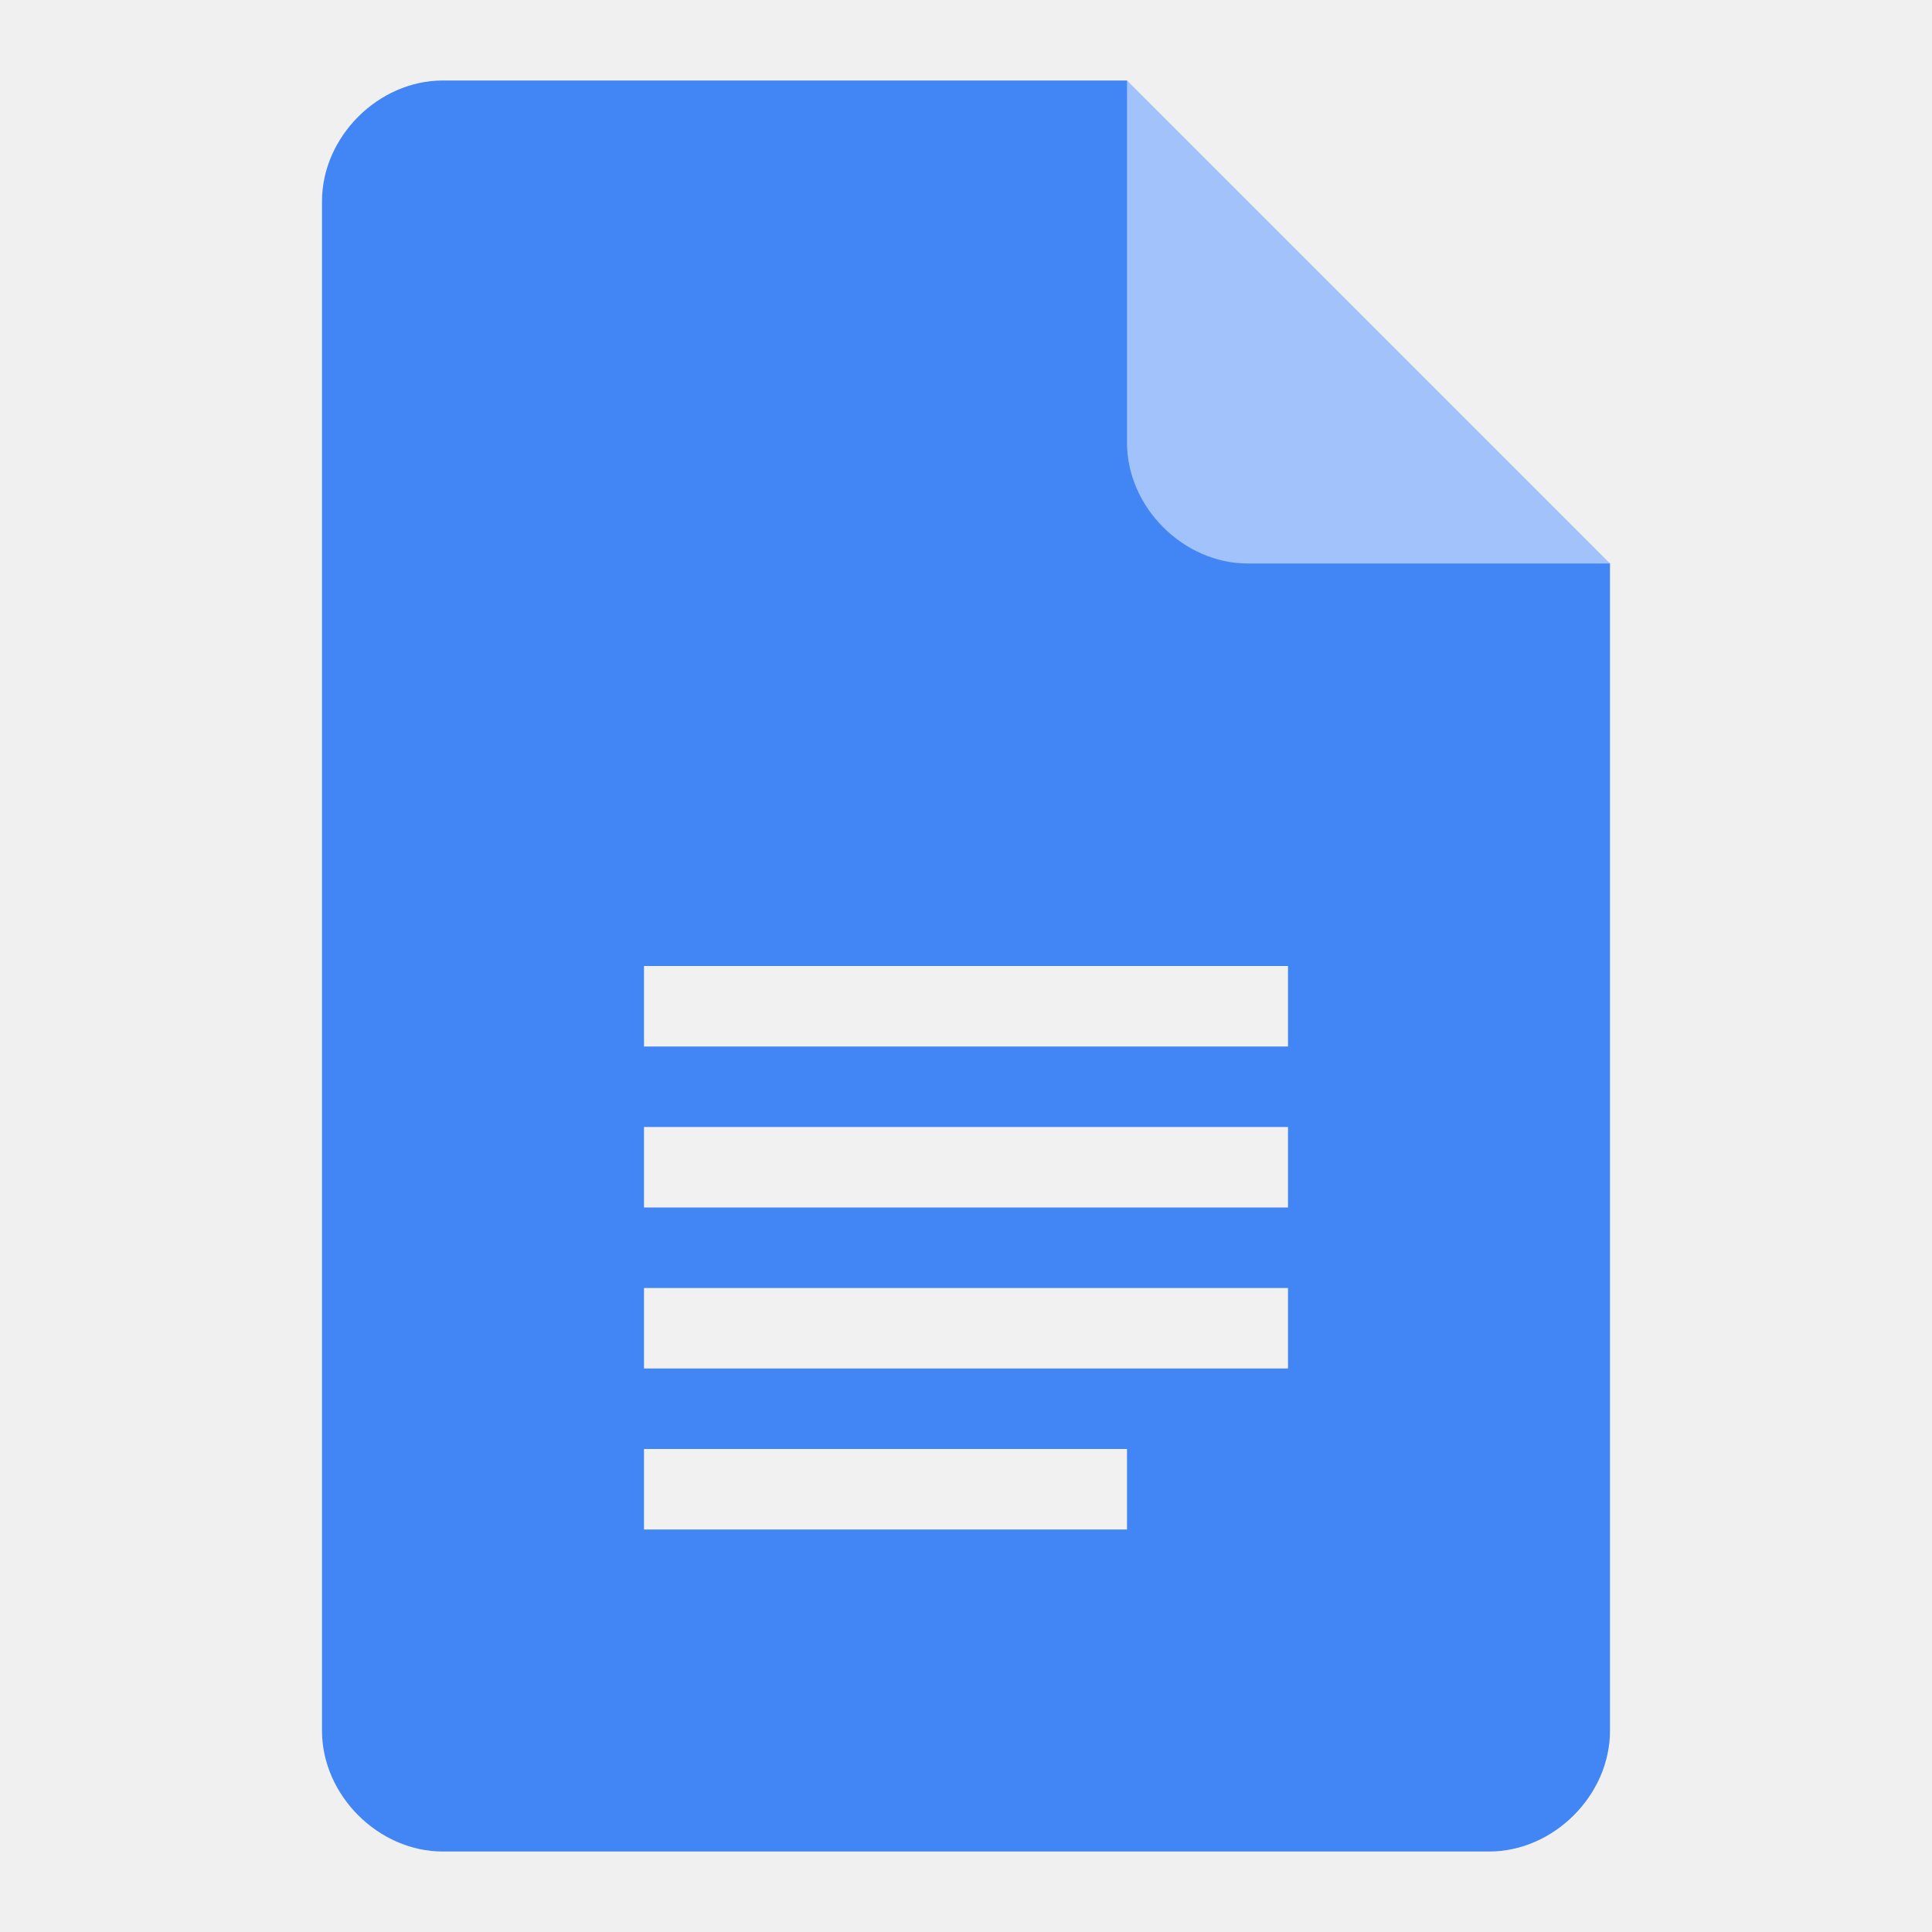
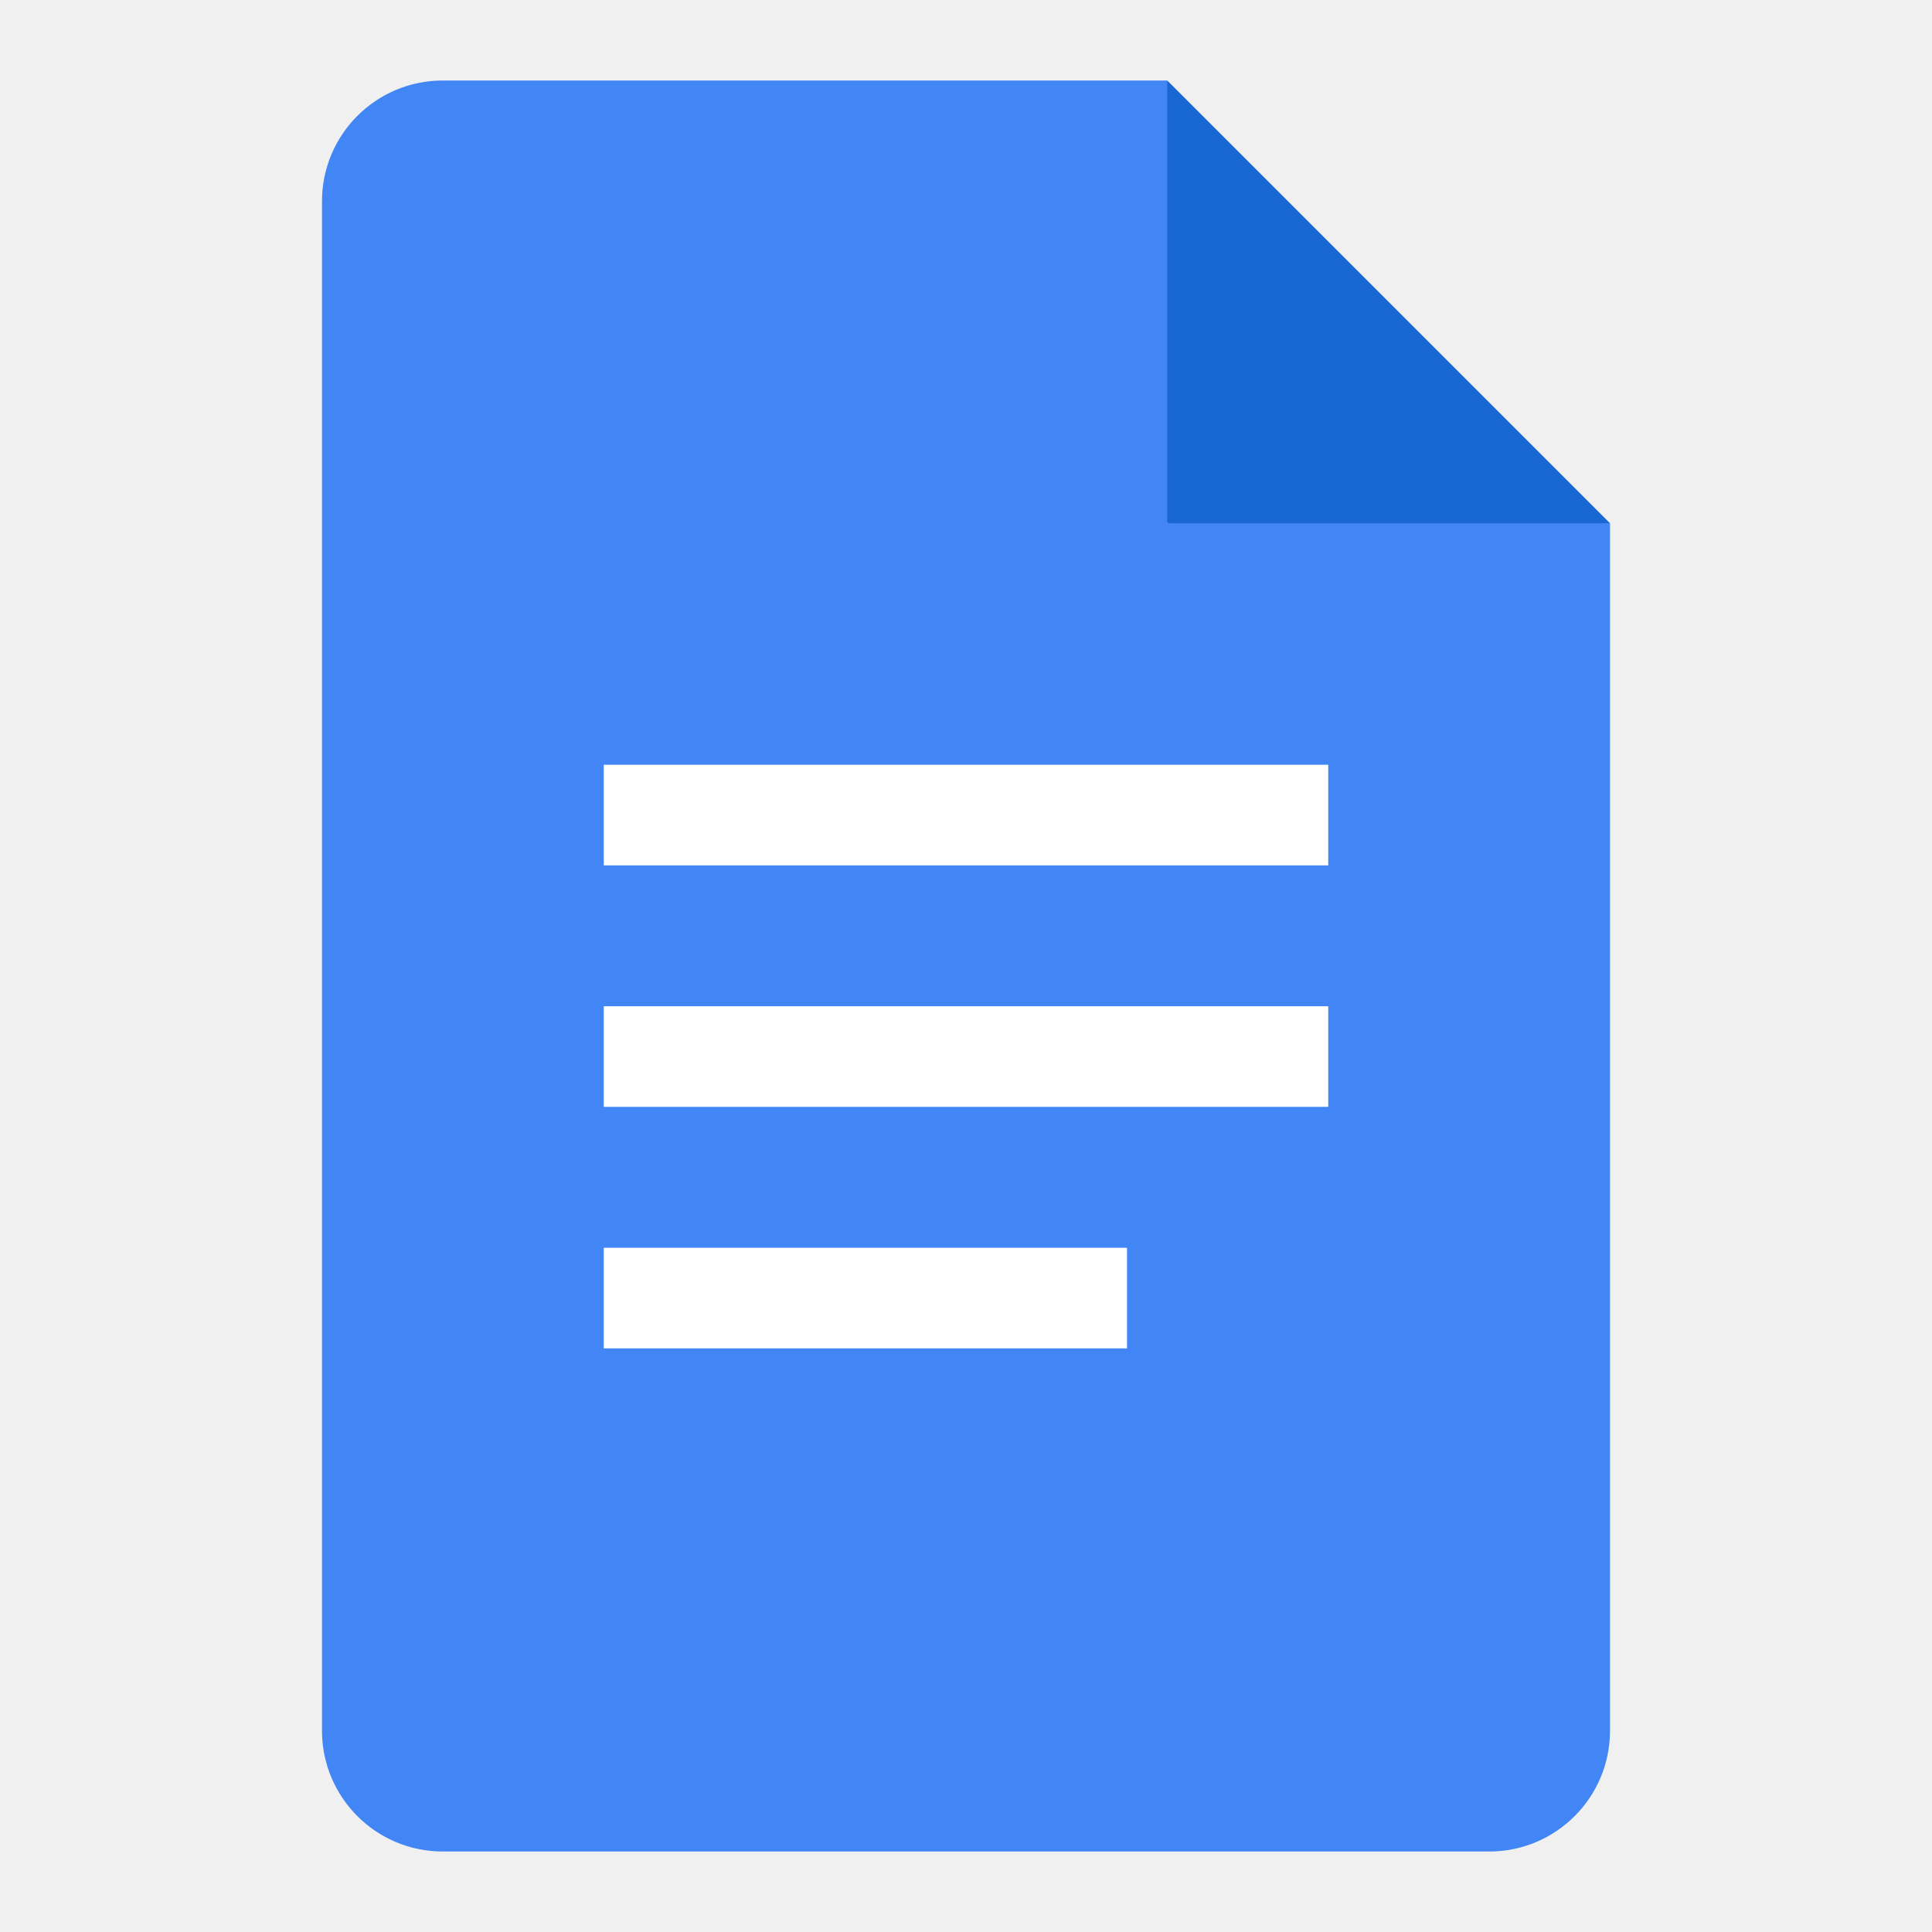
<svg viewBox="0 0 24 24">
-   <path fill="#4285F4" d="M14 1H5.5C4.7 1 4 1.7 4 2.5v19c0 .8.7 1.5 1.5 1.5h13c.8 0 1.5-.7 1.5-1.5V7l-3.5-2.5L14 1Z" stroke="transparent" />
-   <path fill="#F1F1F1" d="M8 17h8v-1H8v1Zm0 2h6v-1H8v1Zm0-7v1h8v-1H8Zm0 3h8v-1H8v1Z" stroke="transparent" />
-   <path fill="#A1C2FA" d="M14 1v4.5c0 .8.7 1.5 1.5 1.5H20l-6-6Z" stroke="transparent" />
+   <path fill="#fff" d="M7.25 12.25h9.5V14h-9.5v-1.75Zm0 3h7V17h-7v-1.75Z" stroke="transparent" />
+   <path fill="#1967D2" d="m14.5 6.5 3.016.57L20 6.5 14.5 1l-.759 2.607.76 2.893Z" stroke="transparent" />
+   <path fill="#fff" d="M7.25 9.25h9.5V11h-9.5V9.25Z" stroke="transparent" />
+   <path fill="#4285F4" d="M14.5 6.5V1h-9A1.5 1.5 0 0 0 4 2.5v19A1.5 1.5 0 0 0 5.5 23h13a1.5 1.5 0 0 0 1.5-1.5v-15h-5.5ZM14 16.75H7.5V15.5H14v1.25Zm2.5-3h-9V12.5h9v1.25Zm0-3h-9V9.5h9v1.25Z" stroke="transparent" />
</svg>
